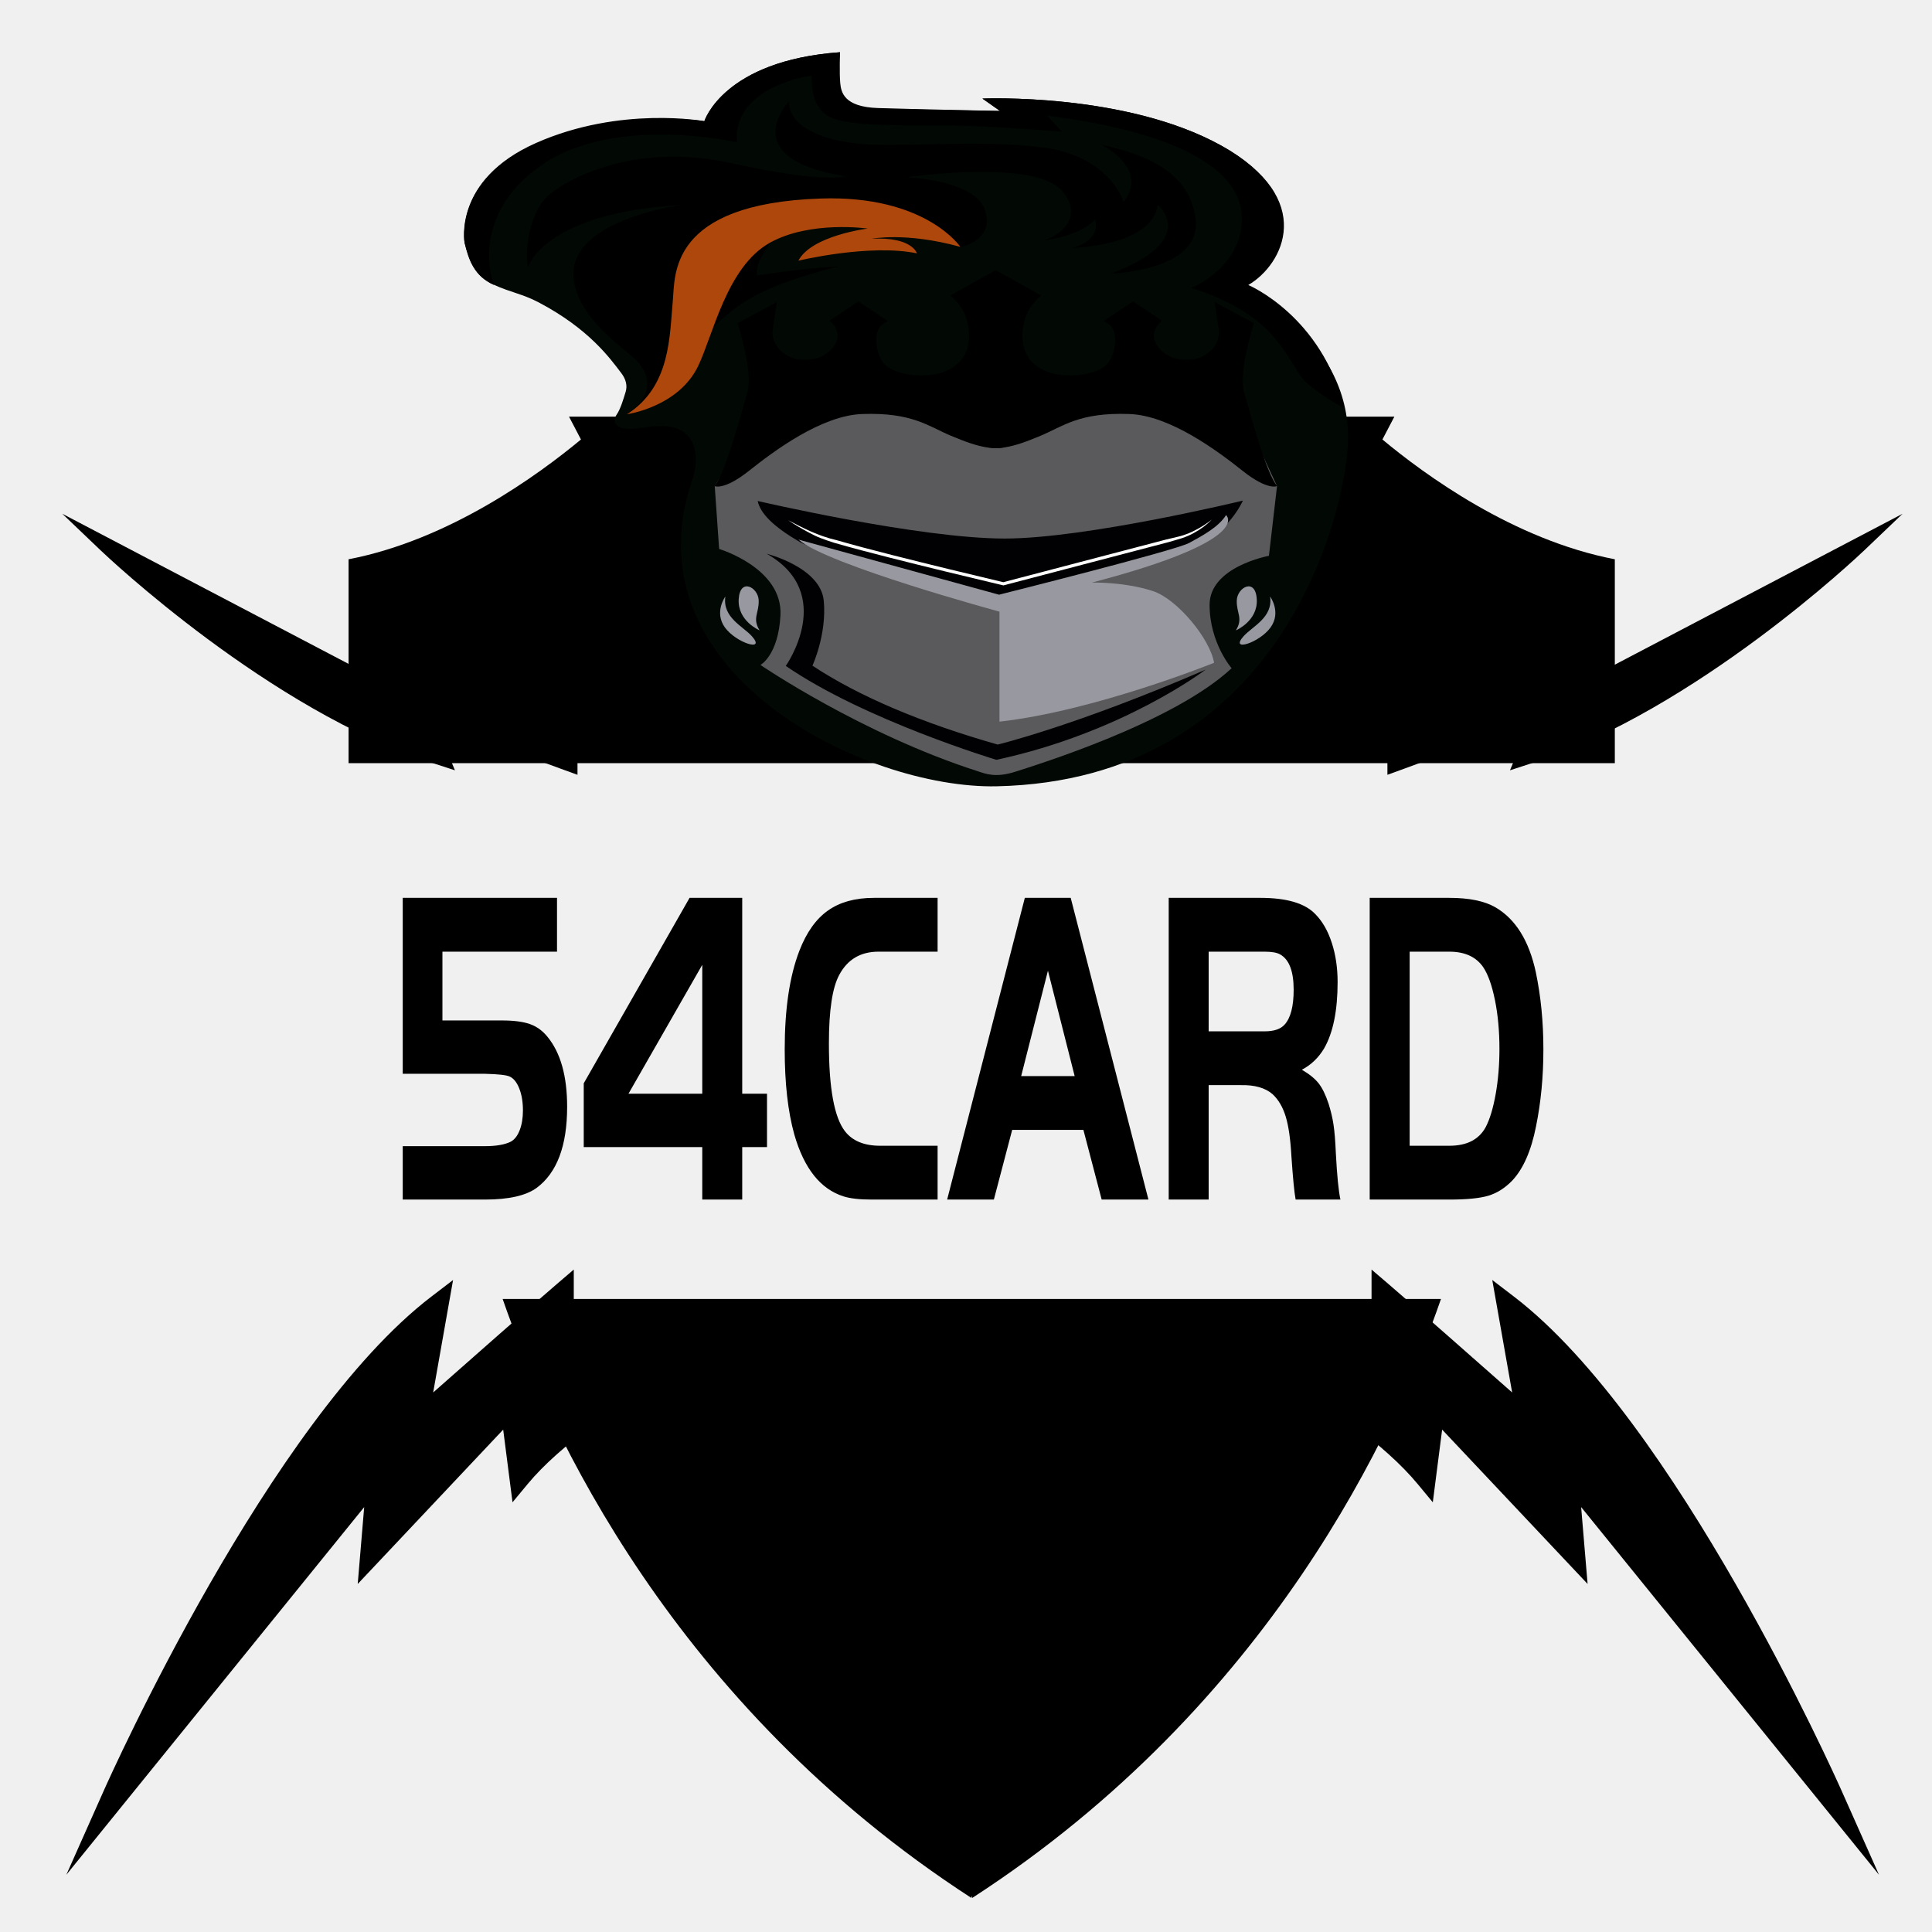
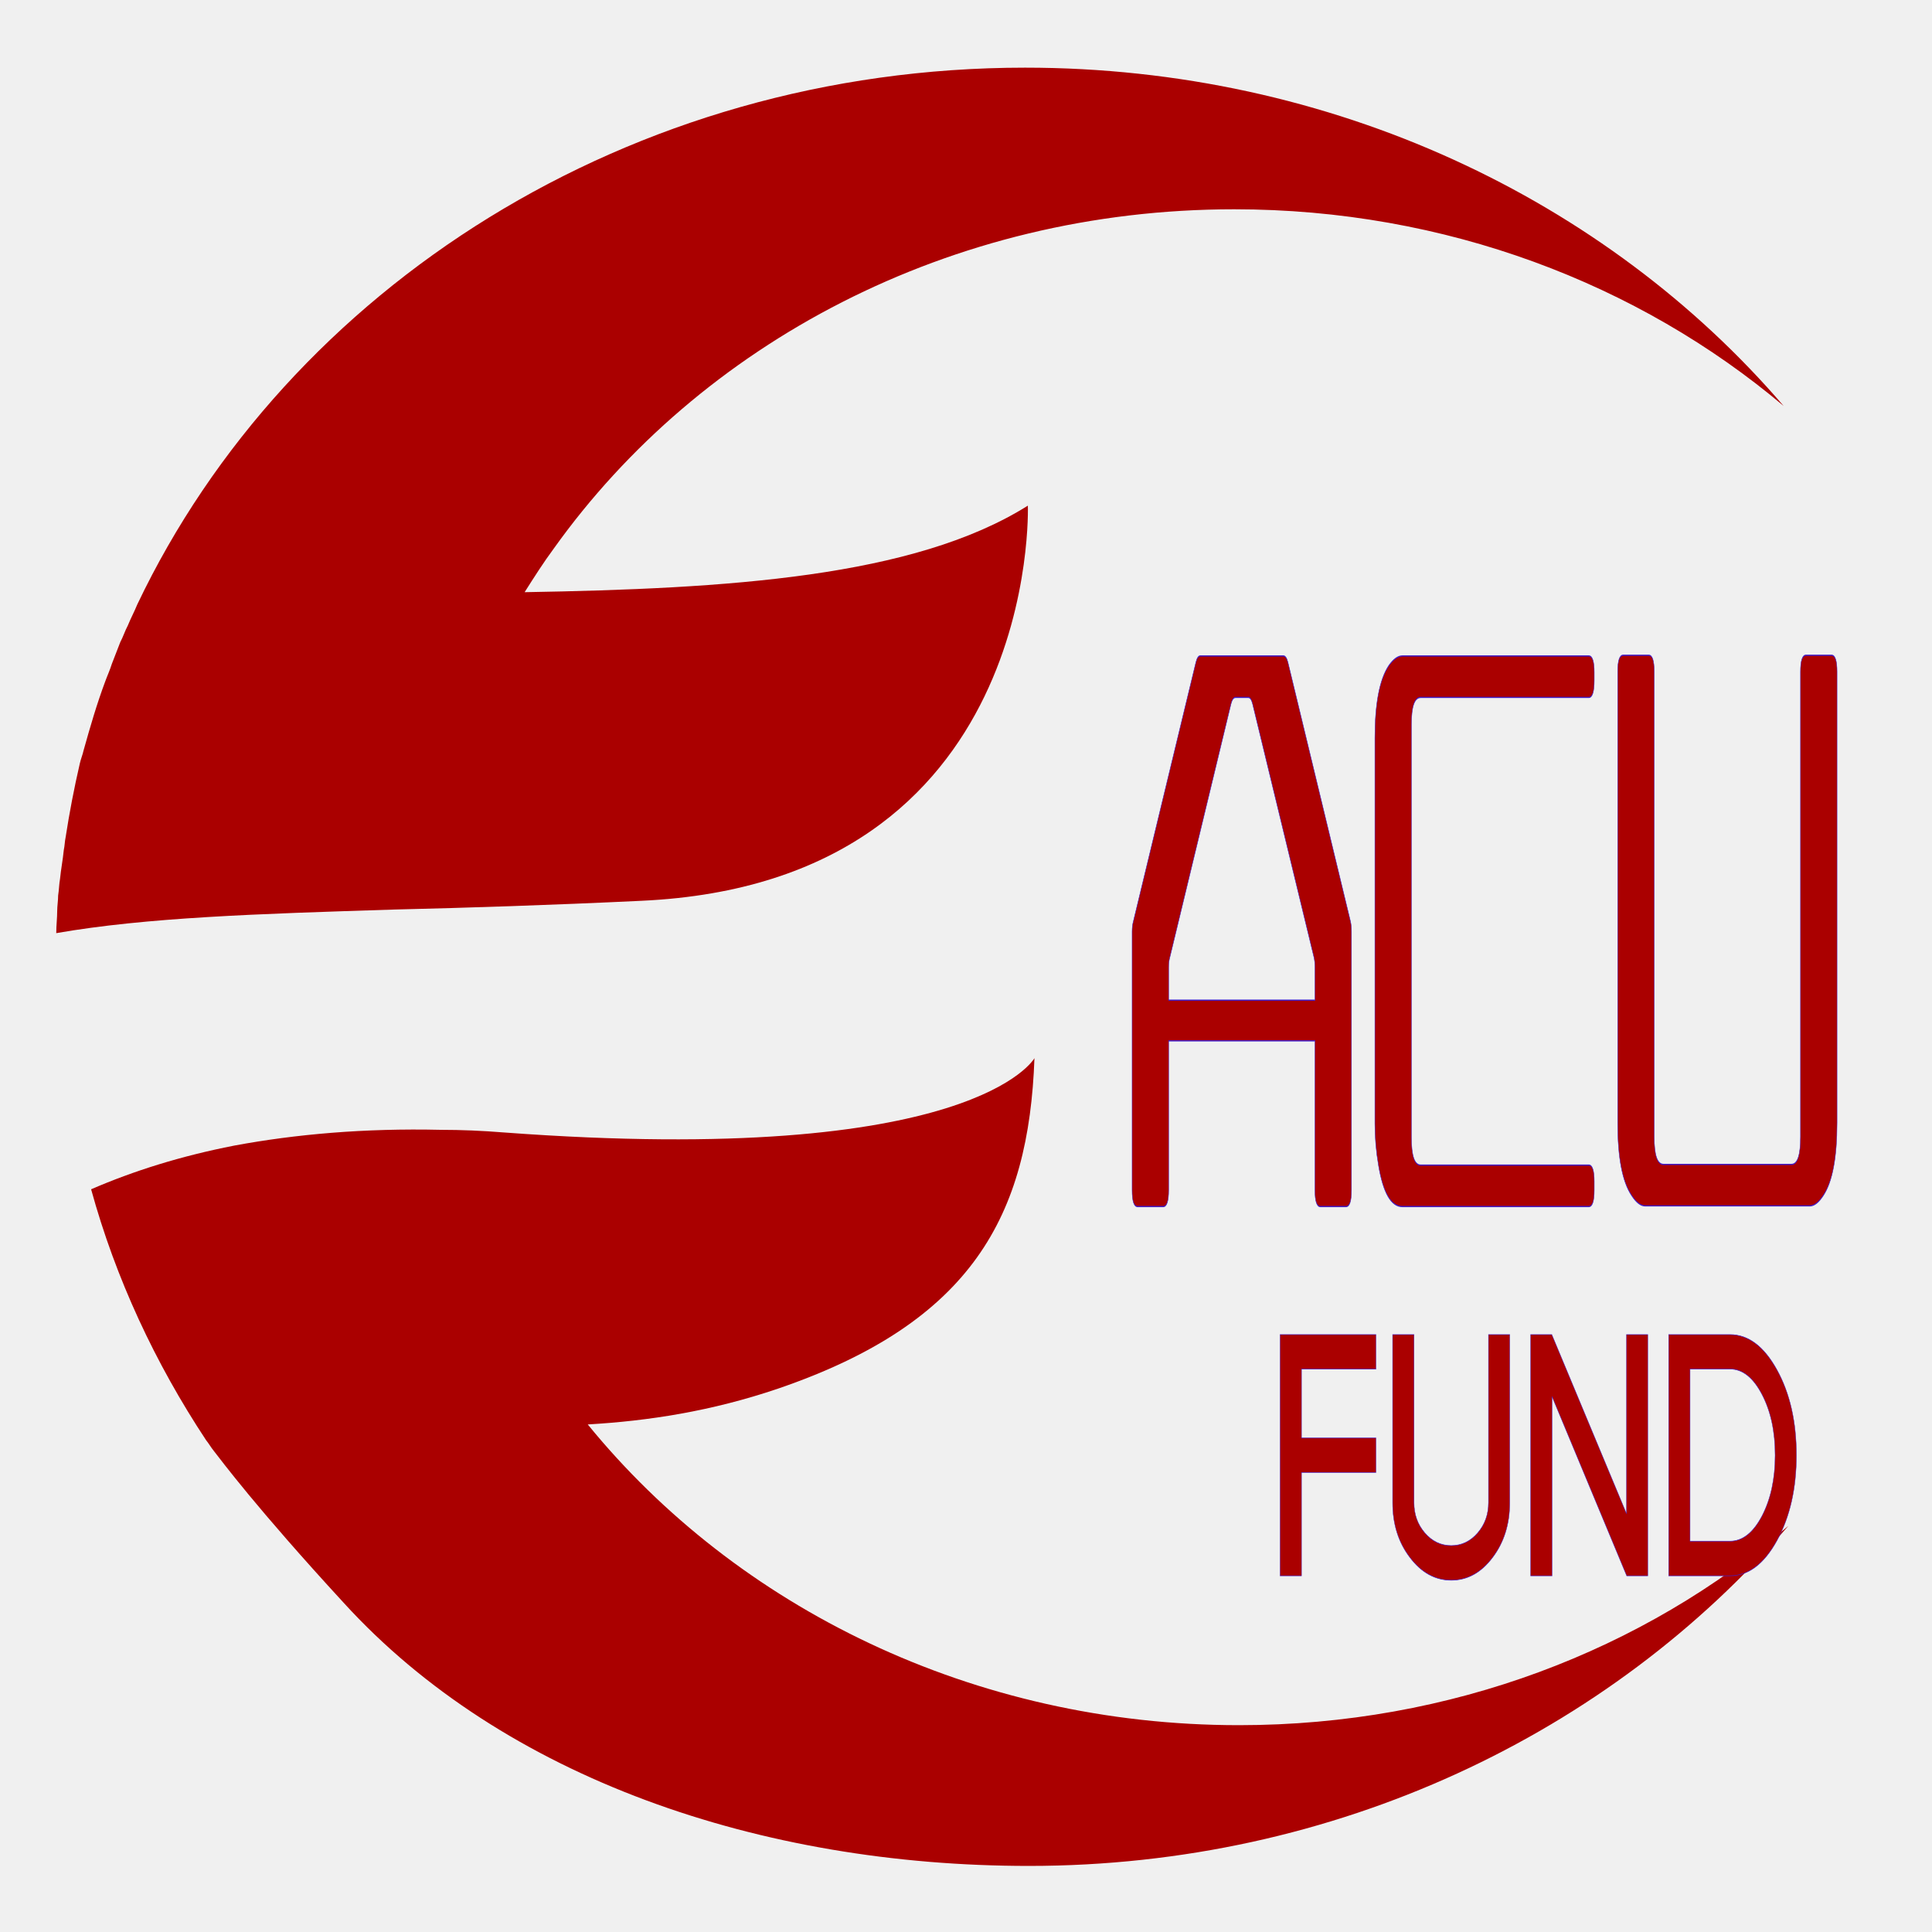
- <svg xmlns="http://www.w3.org/2000/svg" data-noselect="" viewBox="0 0 128 128" width="128" height="128" preserveAspectRatio="none" version="1.1" class="svg-canvas" id="svg136">
+ <svg xmlns="http://www.w3.org/2000/svg" data-noselect="" viewBox="0 0 128 128" width="128" height="128" preserveAspectRatio="none" version="1.1" class="svg-canvas" id="svg57">
  <defs id="defs2" />
-   <g id="g25" transform="matrix(0.6163956,0,0,0.7843767,2.441191,20.63899)">
-     <path d="m 50.067,83.406 h 100.854 c -4.827,10.99 -18.301,34.258 -50.38,50.591 l -0.047,-0.187 -0.047,0.187 C 68.368,117.664 54.894,94.396 50.067,83.406 Z" fill="#000000" stroke-width="0" id="path9" />
-     <g id="g23">
-       <g id="g15">
-         <path d="m 165.23,99.437 0.715,6.663 -15.311,-12.768 -0.989,6.061 -0.803,-0.763 C 141.583,91.74 124.178,85.419 124.003,85.355 l 0.331,-1.121 19.712,4.593 v -6.806 l 0.913,0.614 c 3.21,2.158 11.392,7.837 14.515,10.006 l -2.167,-9.631 1.174,0.706 c 17.214,10.359 34.814,41.204 34.99,41.514 l 2.01,3.549 z" fill="#aa00000" stroke-width="0" id="path11" />
-         <path d="m 144.631,83.121 c 4.027,2.709 15.744,10.862 15.744,10.862 l -2.197,-9.764 c 17.282,10.398 34.783,41.3 34.783,41.3 l -28.485,-27.631 0.732,6.835 -14.987,-12.497 -0.976,5.98 C 141.812,91.152 124.201,84.805 124.201,84.805 l 20.43,4.76 v -6.444 m -1.172,-2.2 v 2.2 4.968 l -18.993,-4.425 -0.663,2.243 c 0.174,0.063 17.467,6.346 24.634,13.148 l 1.606,1.524 0.357,-2.185 0.646,-3.955 13.411,11.183 2.224,1.854 -0.308,-2.879 -0.387,-3.613 26.159,25.375 5.855,5.68 -4.02,-7.098 c -0.721,-1.273 -17.852,-31.29 -35.198,-41.726 l -2.349,-1.413 0.602,2.674 1.536,6.826 c -3.672,-2.549 -10.435,-7.236 -13.286,-9.154 z" fill="#000000" stroke-width="0" id="path13" />
-       </g>
-       <g id="g21">
-         <path d="M 7.699,125.231 C 7.875,124.921 25.476,94.076 42.69,83.717 l 1.174,-0.706 -2.167,9.631 c 3.124,-2.171 11.305,-7.848 14.515,-10.006 l 0.913,-0.614 v 6.807 l 20.591,-4.765 0.327,1.124 C 77.86,85.252 59.586,91.744 52.33,98.631 L 51.527,99.394 50.538,93.333 35.225,106.1 35.939,99.437 5.689,128.78 Z" fill="#aa00000" stroke-width="0" id="path17" />
-         <path d="m 56.539,83.121 v 6.444 l 21.309,-4.931 c 0,0 -18.49,6.517 -25.922,13.571 l -0.976,-5.98 -14.987,12.497 0.732,-6.835 -28.486,27.632 c 0,0 17.501,-30.902 34.783,-41.3 l -2.197,9.764 c 0,0 11.716,-8.153 15.744,-10.862 m -13.547,1.098 h 0.006 m 34.85,0.415 h 0.006 m -20.143,-3.713 -1.826,1.228 c -2.851,1.918 -9.614,6.605 -13.286,9.154 l 1.536,-6.826 0.602,-2.674 -2.349,1.413 C 25.042,93.652 7.911,123.669 7.19,124.942 l -4.02,7.098 5.855,-5.68 26.159,-25.375 -0.387,3.613 -0.308,2.879 2.224,-1.854 13.411,-11.183 0.646,3.955 0.357,2.185 1.606,-1.524 C 59.901,92.253 78.056,85.804 78.238,85.74 l -0.386,-1.326 0.002,-0.95 h -0.006 v 0.938 l -0.264,-0.908 -19.873,4.598 v -4.97 z m -14.713,2.127 h 0.006 z" fill="#000000" stroke-width="0" id="path19" />
-       </g>
-     </g>
+   <g id="g13" style="fill:#aa0000" transform="matrix(0.6243623,0,0,0.57919,3.726584,4.482778)">
+     <path d="m 125,16.2 c 22.4,0 42.9,8.5 58.3,22.5 C 164.5,15.1 135.4,0 102.8,0 60.8,0 24.6,25.2 8.6,61.4 8.3,62.2 7.9,63 7.6,63.8 7.3,64.4 7.1,65.1 6.8,65.7 6.5,66.5 6.2,67.4 5.9,68.2 5.7,68.9 5.4,69.6 5.2,70.2 4.3,72.8 3.6,75.4 2.9,78.1 2.8,78.6 2.6,79.1 2.5,79.6 1.9,82.4 1.4,85.2 1,88 0.9,88.5 0.9,89 0.8,89.5 0.7,90.6 0.5,91.7 0.4,92.8 0.3,93.4 0.3,94 0.2,94.7 0.2,95.3 0.1,95.9 0.1,96.5 0.1,97.3 0,98.1 0,99 v 0 c 9.6,-1.8 21.2,-2.2 35.9,-2.7 7.8,-0.2 16.5,-0.5 26.2,-1 42.4,-2.1 41,-45.2 41,-45.2 -12.1,8.2 -31.9,9.5 -53.4,9.9 1,-1.7 2,-3.4 3.1,-5 15.5,-23.4 42,-38.8 72.2,-38.8 z" fill="#56aa36" stroke-width="0" id="path9" style="fill:#aa0000" />
+     <path d="m 125.5,189.6 c -28.2,0 -53.3,-13.5 -69.1,-34.4 6.4,-0.4 13.1,-1.5 20.2,-4.1 20.6,-7.6 26.6,-19.8 27.2,-37.8 0,0 -6.4,12.5 -56.3,8.5 -2.3,-0.2 -4.5,-0.3 -6.7,-0.3 -8.1,-0.2 -15.4,0.5 -21.9,1.8 -5.7,1.2 -10.7,2.9 -15.2,5 2.6,10.2 6.8,19.9 12.2,28.7 0.3,0.4 0.5,0.8 0.8,1.2 v 0 c 0.8,1.1 4.5,6.5 13.8,17.4 17,20.1 44.3,30.1 72.7,30.1 32.6,0 61.7,-15.2 80.6,-38.9 -15.3,14.2 -35.8,22.8 -58.3,22.8 z" fill="#421cc6" stroke-width="0" id="path11" style="fill:#aa0000" />
  </g>
-   <g id="g87" transform="matrix(0.6220618,0,0,0.3362968,2.883521,-5.85124)">
-     <path d="m 167.351,127.579 v 40.169 H 32.488 v -40.169 c 10.75,-3.819 20.25,-16.69 24.752,-23.597 L 55.967,99.48 h 87.905 l -1.273,4.502 c 4.479,6.907 13.98,19.778 24.752,23.597 z" fill="#000000" stroke-width="0" id="path33" />
-     <g id="g47">
-       <g id="g39">
-         <path d="m 143.721,162.086 -19.83,4.619 -0.333,-1.128 c 0.176,-0.064 17.688,-6.425 24.988,-13.353 l 0.808,-0.767 0.995,6.096 15.403,-12.843 -0.719,6.703 30.432,-29.52 -2.023,3.571 c -0.177,0.312 -17.882,31.343 -35.2,41.763 l -1.181,0.711 2.18,-9.689 c -3.142,2.184 -11.373,7.895 -14.602,10.067 l -0.918,0.618 z" fill="#aa00000" stroke-width="0" id="path35" />
-         <path d="m 192.93,125.172 c 0,0 -17.606,31.087 -34.992,41.548 l 2.21,-9.822 c 0,0 -11.787,8.202 -15.838,10.927 v -6.483 l -20.553,4.788 c 0,0 17.717,-6.384 25.194,-13.481 l 0.982,6.016 15.077,-12.572 -0.737,6.876 28.657,-27.797 m -27.919,20.922 h 0.006 M 198,118.613 l -5.89,5.714 -26.316,25.527 0.389,-3.634 0.31,-2.896 -2.237,1.865 -13.492,11.25 -0.65,-3.979 -0.359,-2.198 -1.616,1.533 c -7.21,6.843 -24.607,13.164 -24.782,13.227 l 0.667,2.257 19.107,-4.451 v 4.998 2.213 l 1.837,-1.235 c 2.868,-1.929 9.672,-6.644 13.366,-9.209 l -1.545,6.867 -0.605,2.69 2.363,-1.422 c 17.45,-10.5 34.684,-40.697 35.41,-41.977 z m -5.07,7.738 h 0.006 z m -27.913,18.564 h 0.006 z" fill="#000000" stroke-width="0" id="path37" />
-       </g>
-       <g id="g45">
-         <path d="m 55.36,168.315 c -3.229,-2.172 -11.459,-7.884 -14.602,-10.067 l 2.18,9.689 -1.181,-0.711 C 24.439,156.806 6.733,125.775 6.556,125.463 l -2.022,-3.571 30.432,29.52 -0.718,-6.703 15.403,12.843 0.995,-6.096 0.808,0.767 c 7.303,6.93 24.812,13.289 24.988,13.353 l -0.333,1.128 -19.83,-4.619 v 6.847 z" fill="#aa00000" stroke-width="0" id="path41" />
-         <path d="m 7.07,125.172 28.656,27.797 -0.737,-6.876 15.077,12.572 0.982,-6.016 c 7.477,7.097 25.194,13.481 25.194,13.481 l -20.553,-4.788 v 6.483 C 51.637,165.099 39.851,156.898 39.851,156.898 l 2.21,9.822 C 24.676,156.26 7.07,125.172 7.07,125.172 M 2,118.613 l 4.044,7.141 c 0.725,1.28 17.96,31.477 35.41,41.977 l 2.363,1.422 -0.605,-2.69 -1.545,-6.867 c 3.694,2.564 10.498,7.28 13.366,9.209 l 1.837,1.235 v -2.213 -4.998 l 19.107,4.451 0.667,-2.257 C 76.469,164.96 59.072,158.639 51.862,151.796 l -1.616,-1.533 -0.359,2.198 -0.65,3.979 -13.492,-11.25 -2.237,-1.865 0.31,2.896 0.389,3.634 L 7.89,124.326 Z" fill="#000000" stroke-width="0" id="path43" />
-       </g>
-     </g>
-     <g id="g85">
-       <path d="M 138.905,105.601 C 139.72,83.703 127.165,73.544 127.165,73.544 130.903,69.519 135.646,56.581 125.44,46.087 115.234,35.593 99.996,36.815 99.996,36.815 l 1.893,2.444 c 0,0 -10.302,-0.294 -13.968,-0.503 -3.157,-0.18 -3.185,-3.225 -3.264,-4.366 -0.156,-2.228 0.174,-6.702 0.174,-6.702 -12.436,1.652 -14.448,13.584 -14.448,13.584 0,0 -7.906,-2.372 -17.322,4.169 -9.416,6.541 -8.218,19.766 -8.218,19.766 0.527,3.594 1.066,6.573 3.115,8.29 1.856,1.556 3.058,1.796 4.793,3.488 5.365,5.233 7.581,11 8.782,13.912 0.485,1.175 0.673,2.445 0.464,3.707 -0.204,1.23 -0.53,3.349 -0.961,4.495 -0.402,1.071 -0.266,2.611 1.131,2.782 0.547,0.067 1.116,-0.11 1.645,-0.229 0.83,-0.186 1.722,-0.436 2.578,-0.273 3.738,0.709 3.236,7.755 2.751,10.32 -7.192,38.082 18.3,61.179 32.388,60.604 29.733,-1.214 36.818,-51.706 37.376,-66.702 z" fill="#020804" stroke-width="0" id="path49" />
-       <path d="M 138.538,97.813 C 136.151,79.614 128.315,73.545 128.315,73.545 132.053,69.52 135.646,56.582 125.44,46.088 115.234,35.594 99.996,36.816 99.996,36.816 l 1.869,2.444 c 0,0 -9.32,-0.359 -12.986,-0.575 -3.666,-0.216 -3.935,-3.181 -4.025,-4.942 -0.098,-1.92 -0.024,-6.056 -0.024,-6.056 -12.435,1.653 -14.447,13.585 -14.447,13.585 0,0 -8.937,-3.067 -17.921,4.289 -8.871,7.262 -7.619,19.646 -7.619,19.646 0.425,3.416 1.03,6.589 3.115,8.314 0,0 -2.827,-13.249 4.983,-23.456 7.811,-10.206 20.892,-4.624 20.892,-4.624 -0.431,-11.141 7.978,-13.153 7.978,-13.153 0.072,2.564 -0.024,5.127 1.342,7.451 1.465,2.493 6.756,2.372 12.243,2.372 5.259,0 13.082,1.246 13.082,1.246 l -1.581,-3.163 c 14.807,3.45 20.341,11.285 20.7,19.191 0.469,10.317 -5.319,14.735 -5.319,14.735 7.883,4.73 9.5,11.229 11.433,16.895 0.316,0.927 0.756,1.805 1.322,2.605 1.04,1.469 2.193,2.944 3.505,4.193 z" fill="#aa00000" stroke-width="0" id="path51" />
-       <path d="m 113.7,71.292 c 0,0 9.679,-0.479 9.009,-10.734 -0.671,-10.254 -6.421,-13.129 -10.063,-14.663 0,0 5.175,4.6 2.396,11.309 0,0 -1.438,-9.009 -8.529,-10.734 -7.092,-1.725 -15.429,0.096 -19.742,-0.767 -4.313,-0.863 -7.379,-3.642 -7.379,-8.338 0,0 -5.846,11.309 6.038,14.759 0,0 -2.046,1.531 -12.171,-2.588 -9.895,-4.025 -16.771,2.492 -19.167,5.846 -2.396,3.354 -2.875,11.596 -2.492,14.663 0,0 1.629,-10.734 16.388,-12.267 0,0 -11.674,2.782 -11.548,13.752 0.096,8.338 5.708,14.88 6.756,16.963 1.044,2.074 2.252,6.307 -1.054,10.494 0,0 6.085,-1.198 5.606,-12.123 -0.479,-10.925 -0.861,-20.96 4.672,-26.079 5.127,-4.744 19.862,-7.703 25.181,5.331 0,0 3.738,-1.246 2.683,-7.283 -1.054,-6.038 -8.338,-6.517 -8.338,-6.517 0,0 13.498,-3.619 16.484,2.588 2.444,5.079 -0.096,8.913 -1.917,9.871 0,0 3.929,-0.863 5.463,-4.121 0,0 0.863,3.738 -2.3,5.558 0,0 8.338,-0.288 9.009,-8.434 -0.001,0.001 4.503,6.901 -4.985,13.514 z" fill="#aa00000" stroke-width="0" id="path53" />
-       <polygon points="71.485,113.166 76.828,97.263 127.377,97.263 131.376,113.166 " fill="#5a5a5c" stroke-width="0" id="polygon55" />
-       <path d="m 101.481,88.926 c 0,0 -9.652,16.114 -29.996,24.176 l 0.471,12.446 c 0,0 6.813,3.759 6.53,13.127 -0.233,7.835 -2.129,9.726 -2.129,9.726 0,0 10.754,13.576 23.137,20.934 0.869,0.522 1.919,1.351 4.048,0.074 2.129,-1.278 16.75,-9.579 22.995,-20.366 0,0 -2.345,-4.974 -2.345,-12.491 0,-7.529 6.319,-9.652 6.319,-9.652 l 0.864,-13.751 c 0.001,-0.001 -21.729,-10.381 -29.894,-24.223 z" fill="#5a5a5c" stroke-width="0" id="path57" />
-       <path d="m 122.419,125.008 c -3.807,2.444 -20.269,10.137 -20.269,10.137 0,0 -18.901,-8.05 -21.632,-11 -2.731,-2.95 -4.169,-5.537 -4.456,-8.05 0,0 17.176,7.4 26.307,7.4 8.7,0 25.37,-7.475 25.37,-7.475 0,0 -1.507,6.544 -5.32,8.988 z" fill="#010103" stroke-width="0" id="path59" />
-       <path d="m 124.434,119.761 c -0.509,0.951 -1.137,1.848 -1.908,2.629 -0.386,0.389 -0.811,0.749 -1.292,1.041 -0.476,0.277 -0.949,0.518 -1.425,0.777 l -5.82,2.82 -11.64,5.642 -0.119,0.058 -0.121,-0.053 c -4.017,-1.763 -8.019,-3.555 -11.991,-5.42 -1.984,-0.938 -3.963,-1.883 -5.908,-2.923 -0.475,-0.286 -0.946,-0.566 -1.404,-0.9 -0.473,-0.319 -0.864,-0.709 -1.264,-1.09 -0.789,-0.772 -1.525,-1.589 -2.223,-2.436 1.586,1.515 3.158,3.069 5.166,3.92 1.92,1.03 3.899,1.973 5.877,2.909 3.964,1.862 7.965,3.653 11.976,5.414 l -0.239,0.004 11.631,-5.637 5.815,-2.819 c 0.49,-0.218 1,-0.424 1.476,-0.65 0.462,-0.229 0.895,-0.535 1.298,-0.878 0.802,-0.696 1.507,-1.519 2.115,-2.408 z" fill="#ffffff" stroke-width="0" id="path61" />
-       <path d="m 72.62,134.913 c 0,0 -1.23,3.076 -0.047,6.104 1.183,3.028 4.385,4.898 2.886,1.751 -0.946,-1.988 -3.17,-3.691 -2.839,-7.855 z" fill="#9898a0" stroke-width="0" id="path63" />
-       <path d="m 76.264,141.585 c 0,0 -2.366,-1.845 -2.224,-6.151 0.142,-4.306 2.082,-2.318 2.129,0.237 0.047,2.554 -0.71,3.501 0.095,5.914 z" fill="#9898a0" stroke-width="0" id="path65" />
-       <path d="m 77.021,126.491 c 0,0 5.749,2.65 6.08,9.274 0.331,6.624 -1.207,12.775 -1.207,12.775 4.916,6.023 11.661,11.3 19.731,15.543 0,0 8.304,-3.691 22.144,-14.762 0,0 -8.801,12.42 -22.286,17.767 0,0 -14.053,-7.831 -22.427,-18.5 -10e-4,-0.001 5.441,-14.243 -2.035,-22.097 z" fill="#010103" stroke-width="0" id="path67" />
-       <path d="m 101.814,159.565 v -21.67 c 0,0 -18.311,-9.179 -21.41,-14.195 l 21.363,10.859 c 0,0 18.737,-8.682 20.251,-10.196 1.514,-1.514 3.17,-3.217 3.927,-5.489 0,0 3.123,4.873 -14.289,13.296 0,0 3.442,-0.177 6.506,1.68 2.582,1.565 6.08,9.392 6.506,14.124 -0.001,-0.002 -12.728,9.509 -22.854,11.591 z" fill="#9898a0" stroke-width="0" id="path69" />
-       <path d="m 130.636,134.913 c 0,0 1.23,3.076 0.047,6.104 -1.183,3.028 -4.385,4.898 -2.886,1.751 0.946,-1.988 3.17,-3.691 2.839,-7.855 z" fill="#9898a0" stroke-width="0" id="path71" />
-       <path d="m 126.993,141.585 c 0,0 2.366,-1.845 2.224,-6.151 -0.142,-4.306 -2.082,-2.318 -2.129,0.237 -0.048,2.554 0.709,3.501 -0.095,5.914 z" fill="#9898a0" stroke-width="0" id="path73" />
-       <g id="g79">
-         <path d="m 102.406,105.524 c -0.333,0.102 -0.655,0.164 -0.988,0.175 -0.333,-0.011 -0.661,-0.073 -0.994,-0.175 -1.118,-0.333 -2.281,-1.118 -3.783,-2.281 -2.389,-1.841 -4.094,-4.63 -9.441,-4.28 -4.348,0.277 -9.402,7.279 -12.084,11.215 -2.682,3.936 -3.665,2.976 -3.665,2.976 1.152,-2.31 2.925,-14.721 3.535,-18.634 0.604,-3.857 -1.067,-13.451 -1.067,-13.451 l 4.179,-4.156 c 0,0 -0.113,1.835 -0.418,5.218 -0.311,3.377 1.429,5.873 2.835,6.076 1.508,0.215 2.694,-0.299 3.625,-2.513 1.191,-2.812 -0.424,-5.122 -0.424,-5.122 l 3.072,-3.806 3.128,3.857 c 0,0 -0.226,0.186 -0.649,0.819 -0.943,1.406 -0.587,5.523 0.124,7.318 1.124,2.818 4.755,3.111 6.454,1.937 3.365,-2.315 2.88,-8.306 2.366,-10.96 -0.48,-2.513 -1.643,-4.122 -1.643,-4.122 l 4.851,-4.992 z" fill="#aa00000" stroke-width="0" id="path75" />
-         <path d="m 100.424,105.524 0.994,-34.903 4.851,4.992 c 0,0 -1.163,1.609 -1.649,4.122 -0.508,2.654 -0.994,8.645 2.372,10.96 1.7,1.175 5.331,0.881 6.449,-1.937 0.717,-1.796 1.067,-5.912 0.124,-7.318 -0.418,-0.632 -0.649,-0.819 -0.649,-0.819 l 3.134,-3.857 3.072,3.806 c 0,0 -1.615,2.31 -0.429,5.122 0.937,2.214 2.123,2.727 3.631,2.513 1.406,-0.203 3.14,-2.699 2.835,-6.076 -0.311,-3.382 -0.418,-5.218 -0.418,-5.218 l 4.179,4.156 c 0,0 -1.671,9.594 -1.073,13.451 0.616,3.913 2.389,16.325 3.541,18.634 0,0 -0.983,0.96 -3.665,-2.976 -2.682,-3.936 -7.736,-10.938 -12.084,-11.215 -5.353,-0.35 -7.058,2.439 -9.441,4.28 -1.513,1.169 -2.671,1.954 -3.789,2.281 -0.333,0.102 -0.655,0.164 -0.988,0.175 z" fill="#aa00000" stroke-width="0" id="path77" />
-       </g>
-       <path d="m 71.301,81.985 c 0,0 -2.882,-9.783 6.653,-17.881 -1.254,2.696 -2.091,5.272 -1.965,7.571 0,0 4.48,-1.372 8.697,-1.803 0,0 -5.345,2.393 -8.601,5.487 -2.875,2.731 -4.784,6.626 -4.784,6.626 z" fill="#aa00000" stroke-width="0" id="path81" />
-       <path d="m 97.648,66.033 c 0,0 -3.702,-10.219 -14.878,-9.524 -16.172,1.006 -15.494,15.1 -15.741,19.982 -0.359,7.116 -0.216,17.017 -4.888,22.515 0,0 5.463,-1.402 7.571,-9.458 1.586,-6.061 3.059,-19.582 7.631,-24.306 4.313,-4.456 10.434,-2.815 10.434,-2.815 0,0 -5.978,1.366 -7.379,6.325 0,0 7.595,-3.378 12.626,-1.438 0,0 -0.503,-3.306 -4.816,-2.875 0,0.001 3.618,-1.377 9.44,1.594 z" fill="#ae470c" stroke-width="0" id="path83" />
-     </g>
-   </g>
-   <g id="shape_FskBi5YxWl" transform="matrix(0.2783609,0,0,0.4472662,6.882091,-36.16785)" filter="">
-     <g id="g110">
-       <svg version="1.1" width="546" height="470.106" viewBox="0 0 546 470.106" id="svg108">
-         <g data-width="277.38" transform="translate(67.31)" id="g106">
-           <path d="m 3.82,-44.69 h 36.72 v 7.97 H 13.27 v 10.19 h 14.2 q 4.15,0 6.6,0.53 2.45,0.54 4.19,1.88 v 0 q 4.69,3.55 4.69,10.38 v 0 q 0,8.65 -7.24,12 v 0 Q 31.89,0 23.38,0 V 0 H 3.82 v -7.91 h 19.56 q 4.02,0 6.17,-0.67 v 0 q 1.34,-0.46 2.11,-1.7 0.77,-1.24 0.77,-2.92 v 0 q 0,-1.88 -0.87,-3.25 -0.87,-1.37 -2.28,-1.77 v 0 q -1.14,-0.34 -5.9,-0.41 v 0 H 3.82 Z" transform="translate(0,258.553)" fill="#aa00000" stroke="#aa00000" stroke-width="0.112" data-glyph-w="45.292" data-glyph-h="67" data-glyph-ascender="57.553" data-glyph-descender="-9.447" id="path94" />
-           <path d="M 29.82,-7.77 H 1.61 v -9.45 L 26.8,-44.69 h 12.53 v 29.01 h 5.9 v 7.91 h -5.9 V 0 h -9.51 z m 0,-27 -17.56,19.09 h 17.56 z" transform="translate(45.292,258.553)" fill="#aa00000" stroke="#aa00000" stroke-width="0.112" data-glyph-w="47.302" data-glyph-h="67" data-glyph-ascender="57.553" data-glyph-descender="-9.447" id="path96" />
-           <path d="M 24.86,-7.97 H 38.53 V 0 H 22.91 q -4.42,0 -6.76,-0.47 v 0 Q 7.91,-2.08 4.42,-9.65 v 0 Q 2.14,-14.74 2.14,-22.24 v 0 q 0,-8.98 3.49,-14.61 v 0 q 2.54,-4.09 6.8,-5.96 4.25,-1.88 10.95,-1.88 v 0 h 15.15 v 7.97 H 24.46 q -6.37,0 -9.32,3.42 v 0 q -2.48,2.81 -2.48,10.18 v 0 q 0,9.92 3.82,13 v 0 q 2.68,2.15 8.38,2.15 z" transform="translate(92.594,258.553)" fill="#aa00000" stroke="#aa00000" stroke-width="0.112" data-glyph-w="40.602" data-glyph-h="67" data-glyph-ascender="57.553" data-glyph-descender="-9.447" id="path98" />
-           <path d="M 11.32,0 H 0.2 L 18.69,-44.69 H 29.61 L 48.11,0 H 36.98 L 32.63,-10.32 H 15.68 Z m 19.23,-18.29 -6.36,-15.61 -6.37,15.61 z" transform="translate(133.196,258.553)" fill="#aa00000" stroke="#aa00000" stroke-width="0.112" data-glyph-w="48.374" data-glyph-h="67" data-glyph-ascender="57.553" data-glyph-descender="-9.447" id="path100" />
-           <path d="M 21.71,-16.95 H 14.07 V 0 H 4.56 V -44.69 H 26.4 q 9.38,0 13.06,2.41 v 0 q 2.55,1.61 3.92,4.26 1.38,2.64 1.38,5.79 v 0 q 0,6.37 -3.22,9.85 v 0 q -2.01,2.08 -5.29,3.15 v 0 q 2.61,0.94 3.95,1.98 1.34,1.04 2.41,3.05 v 0 q 0.81,1.6 1.17,3.08 0.37,1.47 0.57,4.35 v 0 Q 44.76,-1.94 45.43,0 V 0 H 34.77 q -0.47,-1.54 -1,-6.37 v 0 q -0.34,-3.88 -1.38,-5.96 -1.03,-2.08 -3.11,-3.28 v 0 q -2.61,-1.41 -7.57,-1.34 z m -7.64,-19.77 v 11.8 H 27.4 q 3.35,0 4.76,-1.01 v 0 q 2.14,-1.47 2.14,-5.16 v 0 q 0,-4.09 -3.21,-5.22 v 0 q -1.14,-0.41 -3.69,-0.41 v 0 z" transform="translate(181.57,258.553)" fill="#aa00000" stroke="#aa00000" stroke-width="0.112" data-glyph-w="47.838" data-glyph-h="67" data-glyph-ascender="57.553" data-glyph-descender="-9.447" id="path102" />
-           <path d="m 4.56,0 v -44.69 h 18.96 q 7.1,0 10.99,1.41 v 0 q 7.16,2.61 9.58,9.58 v 0 q 1.81,5.36 1.81,11.46 v 0 q 0,6.03 -1.75,11.39 v 0 q -1.74,5.49 -5.76,8.1 v 0 Q 35.84,-1.14 32.8,-0.57 29.75,0 23.52,0 v 0 z m 18.96,-36.72 h -9.45 v 28.75 h 9.45 q 6.23,0 8.64,-2.75 v 0 q 1.47,-1.74 2.38,-4.89 0.9,-3.15 0.9,-6.7 v 0 q 0,-3.95 -1.07,-7.24 -1.07,-3.28 -2.81,-4.89 v 0 q -2.55,-2.28 -8.04,-2.28 z" transform="translate(229.408,258.553)" fill="#aa00000" stroke="#aa00000" stroke-width="0.112" data-glyph-w="47.972" data-glyph-h="67" data-glyph-ascender="57.553" data-glyph-descender="-9.447" id="path104" />
+   <g id="shape_C4V42wBDKu" transform="matrix(0.2538243,0,0,0.7645587,58.15252,-114.3221)" filter="" style="fill:#aa0000">
+     <g id="g29" style="fill:#aa0000">
+       <svg version="1.1" width="444.48" height="456.22" viewBox="0 0 444.48 456.22" id="svg27" style="fill:#aa0000">
+         <g data-width="190.10999999999999" transform="translate(63.37)" id="g25" style="fill:#aa0000">
+           <path d="M 3.03,-20.86 V 1.55 q 0,1.42 1.43,1.42 v 0 h 6.68 q 1.42,0 1.42,-1.42 v 0 -12.94 H 50.75 V 1.55 q 0,1.42 1.42,1.42 v 0 h 6.68 q 1.43,0 1.43,-1.42 v 0 -22.41 q 0,-0.49 -0.25,-0.86 v 0 L 43.69,-44.19 q -0.43,-0.55 -1.18,-0.55 v 0 H 20.79 q -0.68,0 -1.11,0.55 v 0 L 3.34,-21.72 q -0.31,0.37 -0.31,0.86 z m 47.72,5.95 H 12.56 v -2.85 q 0,-0.5 0.31,-0.87 v 0 L 28.84,-40.6 q 0.43,-0.55 1.17,-0.55 v 0 h 3.35 q 0.68,0 1.11,0.55 v 0 l 16.03,21.97 q 0.25,0.37 0.25,0.87 v 0 z" transform="translate(0,251.11)" fill="#421cc6" stroke="#421cc6" stroke-width="0.106" data-glyph-w="63.37" data-glyph-h="61.884765625" data-glyph-ascender="54.45859375" data-glyph-descender="-7.426171875" id="path19" style="fill:#aa0000" />
+           <path d="M 58.85,-44.74 H 10.21 q -1.79,0 -3.59,0.86 v 0 q -3.59,1.8 -3.59,6.25 v 0 33.42 q 0,1.8 0.93,3.59 v 0 q 1.8,3.59 6.25,3.59 v 0 h 48.64 q 1.43,0 1.43,-1.42 v 0 -0.75 q 0,-1.42 -1.43,-1.42 v 0 H 14.98 q -2.42,0 -2.42,-2.41 v 0 -35.77 q 0,-2.35 2.42,-2.35 v 0 h 43.87 q 1.43,0 1.43,-1.49 v 0 -0.68 q 0,-1.42 -1.43,-1.42 z" transform="translate(63.37,251.11)" fill="#421cc6" stroke="#421cc6" stroke-width="0.106" data-glyph-w="63.37" data-glyph-h="61.884765625" data-glyph-ascender="54.45859375" data-glyph-descender="-7.426171875" id="path21" style="fill:#aa0000" />
+           <path d="m 3.03,-43.38 v 39.11 q 0,4.46 3.59,6.25 v 0 q 1.8,0.93 3.59,0.93 v 0 h 42.95 q 1.79,0 3.59,-0.93 v 0 q 3.53,-1.79 3.53,-6.25 v 0 -39.11 q 0,-1.42 -1.43,-1.42 v 0 h -6.68 q -1.42,0 -1.42,1.42 v 0 40.29 q 0,2.41 -2.36,2.41 v 0 H 14.98 q -2.42,0 -2.42,-2.41 v 0 -40.29 q 0,-1.42 -1.42,-1.42 v 0 H 4.46 q -1.43,0 -1.43,1.42 z" transform="translate(126.74,251.11)" fill="#421cc6" stroke="#421cc6" stroke-width="0.106" data-glyph-w="63.37" data-glyph-h="61.884765625" data-glyph-ascender="54.45859375" data-glyph-descender="-7.426171875" id="path23" style="fill:#aa0000" />
        </g>
      </svg>
    </g>
  </g>
-   <g id="shape_lOFzpefsWq" transform="matrix(0.9005494,0,0,0.8056513,26.83862,40.83544)" filter="">
-     <g id="g123">
-       <svg version="1.1" width="124" height="151.64" viewBox="0 0 124 151.64" id="svg121">
-         <g data-width="39.627" transform="translate(21.1865)" id="g119">
-           <path d="m 0.21,-12.94 v -1.76 h 11.03 v 1.76 H 6.72 V 0 H 4.73 v -12.94 z" transform="translate(0,82.32)" fill="#aa00000" stroke="#aa00000" stroke-width="0.035" data-glyph-w="11.445" data-glyph-h="24.822" data-glyph-ascender="19.32" data-glyph-descender="-5.502" id="path113" />
-           <path d="m 1.05,-7.37 v 0 q 0,-1.62 0.47,-3 0.48,-1.39 1.37,-2.41 0.89,-1.02 2.17,-1.59 1.28,-0.58 2.92,-0.58 v 0 q 1.62,0 2.91,0.6 1.29,0.59 2.18,1.62 0.9,1.03 1.38,2.41 0.48,1.37 0.48,2.95 v 0 q 0,1.57 -0.47,2.96 -0.47,1.39 -1.38,2.43 -0.9,1.03 -2.18,1.63 -1.28,0.6 -2.92,0.6 v 0 Q 6.34,0.25 5.06,-0.35 3.78,-0.95 2.89,-1.98 2,-3.02 1.52,-4.41 1.05,-5.8 1.05,-7.37 Z m 2.04,0 v 0 q 0,1.13 0.32,2.2 0.33,1.07 0.96,1.89 0.63,0.82 1.54,1.32 0.92,0.49 2.07,0.49 v 0 q 1.22,0 2.13,-0.45 0.92,-0.45 1.53,-1.24 0.62,-0.79 0.94,-1.87 0.31,-1.08 0.31,-2.34 v 0 q 0,-1.14 -0.33,-2.18 -0.34,-1.06 -0.97,-1.87 -0.63,-0.82 -1.54,-1.32 -0.92,-0.49 -2.07,-0.49 v 0 q -1.15,0 -2.07,0.45 -0.91,0.45 -1.54,1.24 -0.63,0.79 -0.96,1.86 -0.32,1.07 -0.32,2.31 z" transform="translate(11.445,82.32)" fill="#aa00000" stroke="#aa00000" stroke-width="0.035" data-glyph-w="15.981" data-glyph-h="24.822" data-glyph-ascender="19.32" data-glyph-descender="-5.502" id="path115" />
-           <path d="m 1.89,0 v -14.66 q 0.88,-0.1 1.9,-0.16 1.02,-0.05 2.15,-0.05 v 0 q 1.37,0 2.44,0.34 1.07,0.33 1.81,0.92 0.73,0.59 1.11,1.42 0.38,0.83 0.38,1.79 v 0 q 0,1.18 -0.46,2.09 -0.45,0.92 -1.26,1.55 -0.8,0.63 -1.94,0.95 -1.13,0.33 -2.5,0.33 v 0 q -0.88,0 -1.63,-0.06 v 0 V 0 Z m 3.89,-7.14 v 0 q 1.89,0 2.9,-0.83 1.02,-0.83 1.02,-2.26 v 0 q 0,-1.36 -0.97,-2.16 -0.98,-0.8 -2.83,-0.8 v 0 q -0.57,0 -1.07,0.02 -0.5,0.02 -0.94,0.07 v 0 5.85 q 0.33,0.05 0.8,0.08 0.48,0.03 1.09,0.03 z" transform="translate(27.426,82.32)" fill="#aa00000" stroke="#aa00000" stroke-width="0.035" data-glyph-w="12.201" data-glyph-h="24.822" data-glyph-ascender="19.32" data-glyph-descender="-5.502" id="path117" />
+   <g id="shape_l8SRQQAi7C" transform="matrix(0.7830081,0,0,1.266276,69.95604,18.05375)" filter="" style="fill:#aa0000">
+     <g id="g44" style="fill:#aa0000">
+       <svg version="1.1" width="118.36" height="129.54" viewBox="0 0 118.36 129.54" id="svg42" style="fill:#aa0000">
+         <g data-width="45.101337890625" transform="translate(18.09)" id="g40" style="fill:#aa0000">
+           <path d="m 0.88,-14.7 h 8.11 v 1.8 h -6.3 v 3.61 h 6.3 v 1.8 h -6.3 v 5.41 H 0.88 Z" transform="translate(0,70.27)" fill="#421cc6" stroke="#421cc6" stroke-width="0.03" data-glyph-w="9.521982421875" data-glyph-h="18.849638671875" data-glyph-ascender="15.15744140625" data-glyph-descender="-3.692197265625" id="path32" style="fill:#aa0000" />
+           <path d="m 5.84,-1.85 q 2.06,0 3.51,-1.2 v 0 q 1.44,-1.18 1.44,-2.86 v 0 -8.79 h -1.8 v 8.79 q 0,0.93 -0.92,1.59 v 0 q -0.92,0.66 -2.23,0.66 v 0 q -1.31,0 -2.23,-0.66 v 0 Q 2.69,-4.98 2.69,-5.91 v 0 -8.79 H 0.88 v 8.79 q 0,1.68 1.45,2.86 v 0 q 1.46,1.2 3.51,1.2 z" transform="translate(9.521982,70.27)" fill="#421cc6" stroke="#421cc6" stroke-width="0.03" data-glyph-w="11.677236328125" data-glyph-h="18.849638671875" data-glyph-ascender="15.15744140625" data-glyph-descender="-3.692197265625" id="path34" style="fill:#aa0000" />
+           <path d="M 2.67,-14.7 H 0.88 v 12.62 h 1.81 v -9.38 l 6.32,9.38 h 1.78 V -14.7 h -1.8 v 9.37 z" transform="translate(21.19922,70.27)" fill="#421cc6" stroke="#421cc6" stroke-width="0.03" data-glyph-w="11.677236328125" data-glyph-h="18.849638671875" data-glyph-ascender="15.15744140625" data-glyph-descender="-3.692197265625" id="path36" style="fill:#aa0000" />
+           <path d="M 6.07,-2.08 H 0.88 V -14.7 h 5.19 q 2.33,0 3.98,1.85 v 0 q 1.64,1.84 1.64,4.46 v 0 q 0,2.61 -1.64,4.46 v 0 Q 8.4,-2.08 6.07,-2.08 Z m 0,-10.82 H 2.69 v 9.01 h 3.38 q 1.58,0 2.7,-1.31 v 0 q 1.12,-1.33 1.12,-3.19 v 0 q 0,-1.87 -1.12,-3.19 v 0 Q 7.65,-12.9 6.07,-12.9 Z" transform="translate(32.87645,70.27)" fill="#421cc6" stroke="#421cc6" stroke-width="0.03" data-glyph-w="12.2248828125" data-glyph-h="18.849638671875" data-glyph-ascender="15.15744140625" data-glyph-descender="-3.692197265625" id="path38" style="fill:#aa0000" />
        </g>
      </svg>
    </g>
  </g>
-   <defs id="defs132">
+   <defs id="defs53">
    <pattern id="wm_tile" x="0" y="0" width="20%" height="27%" patternunits="objectBoundingBox">
      <g id="wm_lm" transform="translate(-188, -323)" fill="#cccccc">
-         <text font-size="15" transform="translate(270.491, 373.2458) rotate(-390) translate(-270.491, -373.2458)" id="text128">
-           <tspan x="187.491" opacity=".3" y="378.246" id="tspan126">copyright © copyright © </tspan>
+         <text font-size="15" transform="translate(270.491, 373.2458) rotate(-390) translate(-270.491, -373.2458)" id="text49">
+           <tspan x="187.491" opacity=".3" y="378.246" id="tspan47">copyright © copyright © </tspan>
        </text>
      </g>
    </pattern>
  </defs>
</svg>
